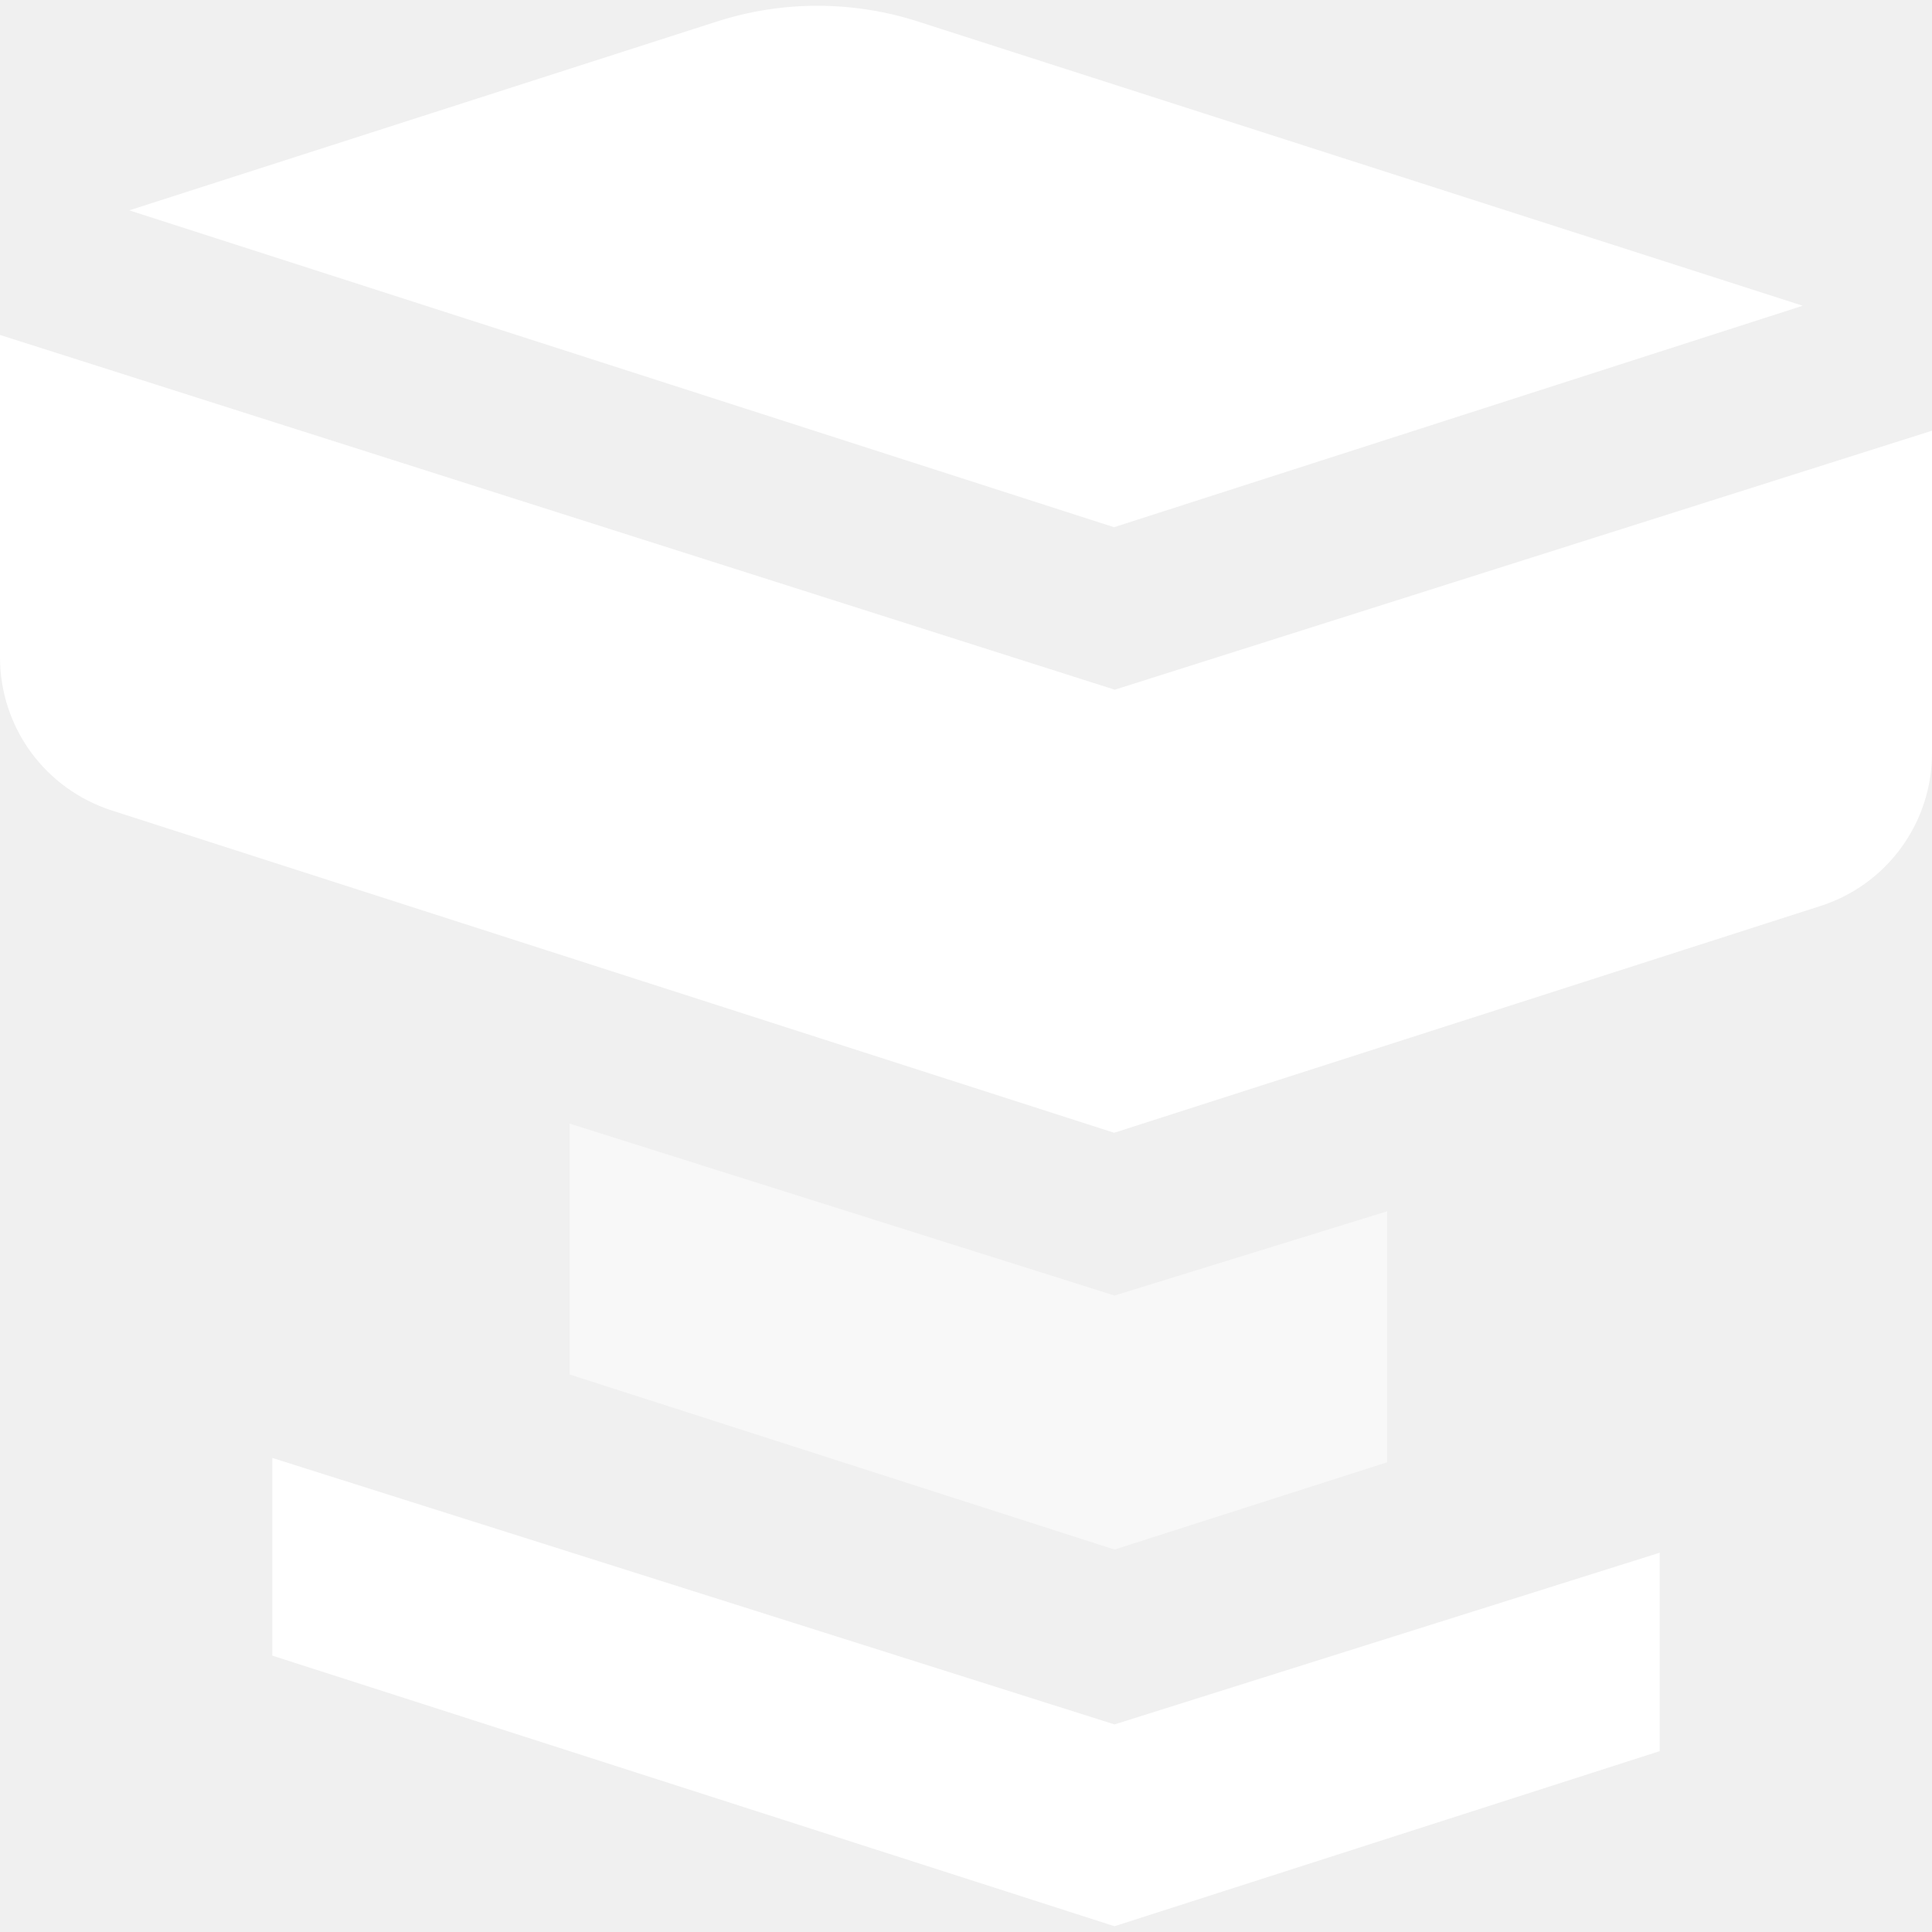
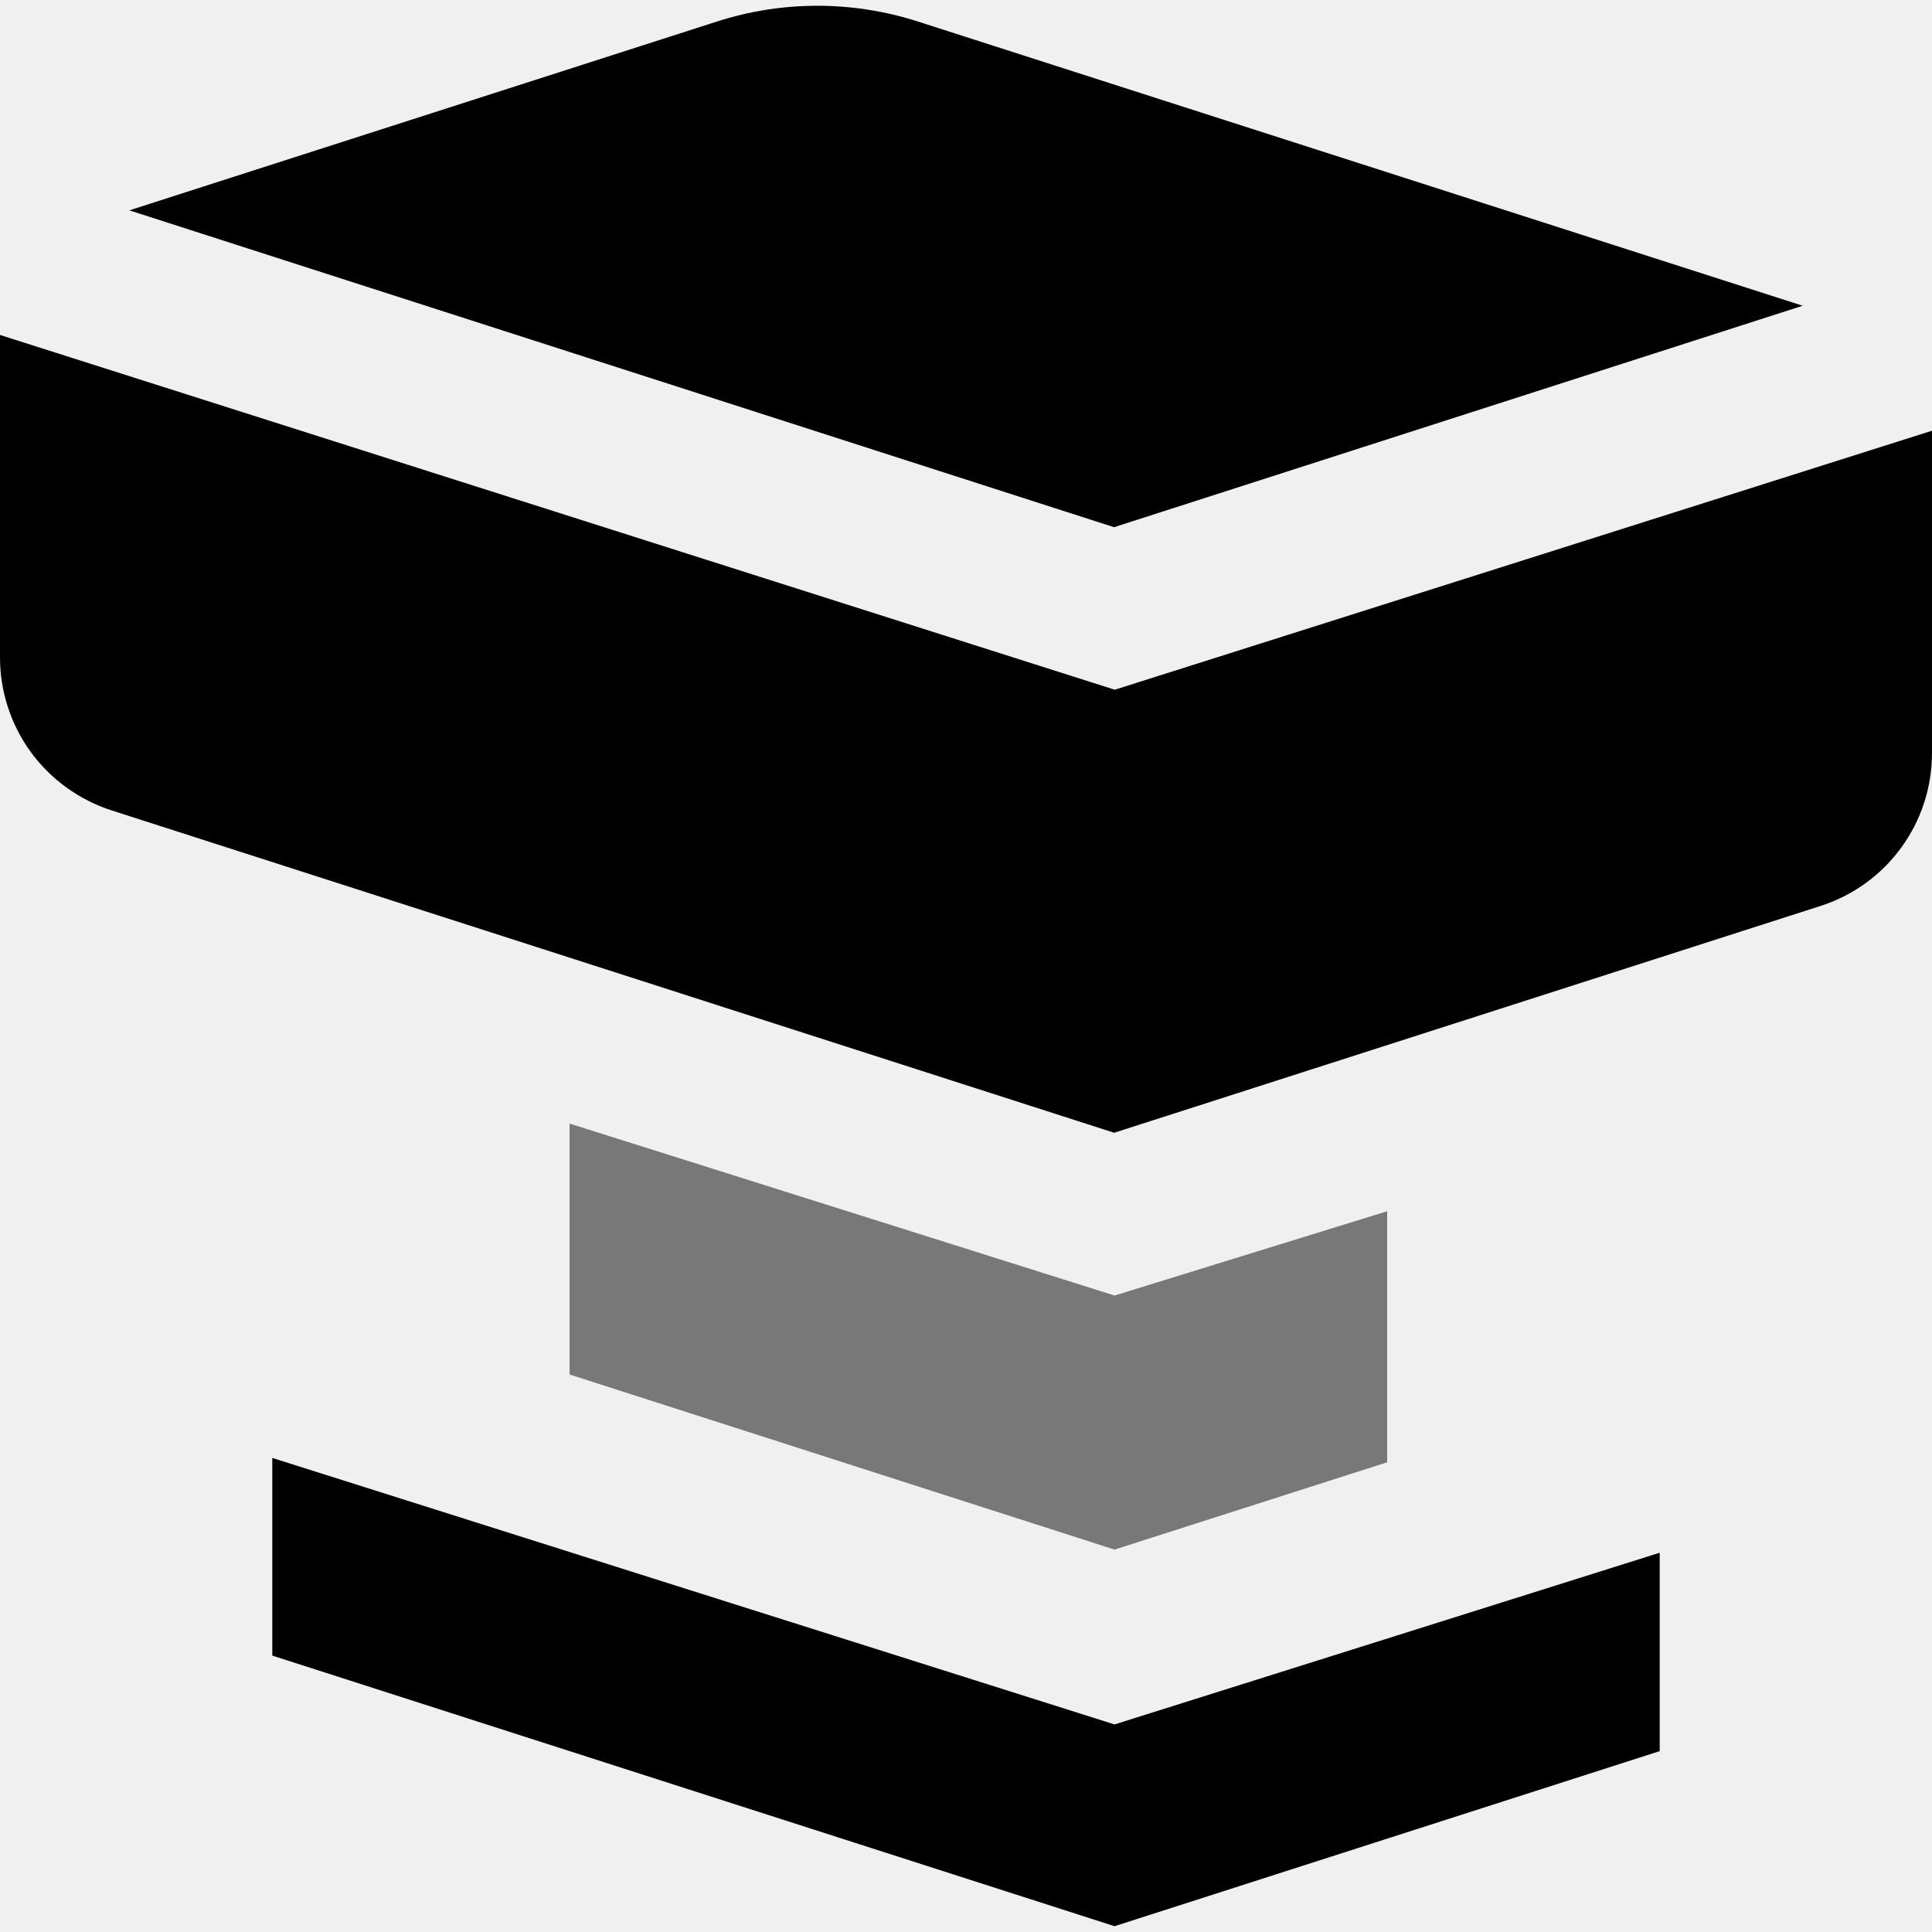
<svg xmlns="http://www.w3.org/2000/svg" width="16" height="16" viewBox="0 0 16 16" fill="none">
  <g id="logo" clip-path="url(#clip0_547_224)">
    <g id="layer1">
      <g id="g1">
-         <path id="path27" d="M1.071 1.742L5.935 0.179C6.477 0.004 7.061 0.004 7.604 0.179L14.929 2.532L9.226 4.366L1.071 1.742Z" fill="white" />
-         <path id="path20" d="M0 2.774V5.444C-7.30611e-08 5.725 0.089 6 0.255 6.228C0.421 6.455 0.655 6.624 0.923 6.711L9.227 9.381L15.076 7.503C15.345 7.417 15.579 7.248 15.745 7.02C15.911 6.793 16 6.518 16 6.236V3.567L9.232 5.712L0 2.774Z" fill="white" />
-         <path id="path22" opacity="0.5" d="M4.717 9.305L9.23 10.729L11.488 10.031L11.488 12.11L9.23 12.833L4.717 11.383V9.305Z" fill="white" />
-         <path id="path63" d="M2.255 12.074V13.711L9.23 15.952L13.745 14.502L13.745 12.859L9.23 14.281L2.255 12.074Z" fill="white" />
+         <path id="path27" d="M1.071 1.742L5.935 0.179C6.477 0.004 7.061 0.004 7.604 0.179L14.929 2.532L9.226 4.366L1.071 1.742Z" fill="currentColor" />
+         <path id="path20" d="M0 2.774V5.444C-7.30611e-08 5.725 0.089 6 0.255 6.228C0.421 6.455 0.655 6.624 0.923 6.711L9.227 9.381L15.076 7.503C15.345 7.417 15.579 7.248 15.745 7.02C15.911 6.793 16 6.518 16 6.236V3.567L9.232 5.712L0 2.774Z" fill="currentColor" />
+         <path id="path22" opacity="0.5" d="M4.717 9.305L9.23 10.729L11.488 10.031L11.488 12.11L9.23 12.833L4.717 11.383V9.305Z" fill="currentColor" />
+         <path id="path63" d="M2.255 12.074V13.711L9.23 15.952L13.745 14.502L13.745 12.859L9.23 14.281L2.255 12.074Z" fill="currentColor" />
      </g>
    </g>
  </g>
  <defs>
    <clipPath id="clip0_547_224">
      <rect width="16" height="16" fill="white" />
    </clipPath>
  </defs>
</svg>
